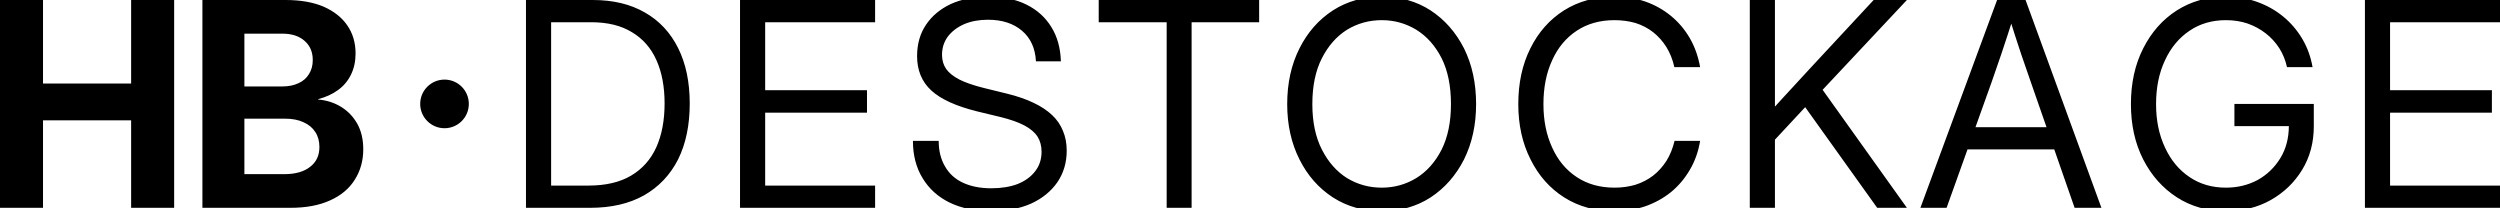
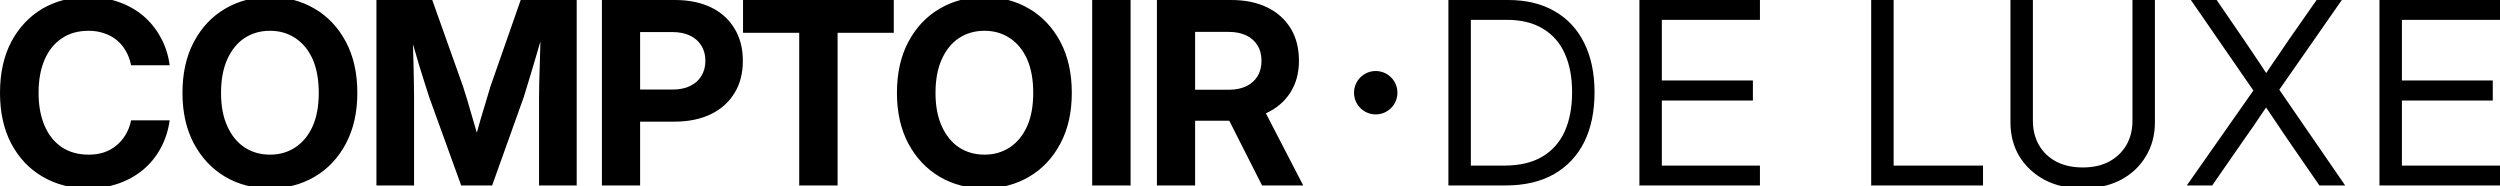
- <svg xmlns="http://www.w3.org/2000/svg" viewBox="0 -100 1203 100" role="img" aria-label="HB Destockage">
-   <path fill="currentColor" d="M0 0V-100H20.7V-59.8H63.1V-100H83.8V0H63.1V-42.1H20.7V0ZM97.4 0V-100H137.4Q148.2 -100 155.7 -96.8Q163.2 -93.5 167.1 -87.8Q171.1 -82 171.1 -74.3Q171.1 -68.6 168.9 -64.1Q166.7 -59.6 162.7 -56.7Q158.6 -53.7 153.1 -52.3V-52.1Q159.2 -51.6 164.1 -48.6Q169 -45.6 171.9 -40.5Q174.8 -35.3 174.8 -28.2Q174.8 -19.9 170.7 -13.5Q166.7 -7.1 158.9 -3.6Q151.1 0 139.7 0ZM117.6 -16.2H136.8Q144.8 -16.2 149.2 -19.7Q153.7 -23.1 153.7 -29.3Q153.7 -33.5 151.7 -36.5Q149.7 -39.6 146 -41.2Q142.4 -42.9 137.1 -42.9H117.6ZM117.6 -58.4H135.9Q140.4 -58.4 143.7 -60Q147 -61.5 148.7 -64.4Q150.5 -67.2 150.5 -71.1Q150.5 -76.9 146.6 -80.3Q142.7 -83.8 135.9 -83.8H117.6ZM284 0H259.9V-10.7H283.2Q295.6 -10.7 303.7 -15.5Q311.8 -20.3 315.8 -29.1Q319.8 -38 319.8 -50.2Q319.8 -62.3 315.9 -71Q312 -79.8 304.1 -84.5Q296.3 -89.3 284.5 -89.3H259.4V-100H285.3Q299.9 -100 310.3 -94Q320.7 -88.1 326.3 -76.9Q331.9 -65.7 331.9 -50.2Q331.9 -34.6 326.3 -23.3Q320.6 -12.1 309.9 -6Q299.2 0 284 0ZM265.2 -100V0H253.1V-100ZM356.1 0V-100H421.1V-89.3H368.2V-56.6H417.2V-45.8H368.2V-10.7H421.1V0ZM477 1.6Q465.5 1.6 457 -2.5Q448.6 -6.6 444 -14.2Q439.3 -21.8 439.3 -32.2H451.7Q451.7 -25.1 454.7 -20Q457.6 -14.8 463.3 -12.1Q469.1 -9.4 477 -9.4Q484.4 -9.4 489.8 -11.5Q495.2 -13.7 498.2 -17.7Q501.2 -21.6 501.2 -27Q501.2 -31.1 499.3 -34.2Q497.3 -37.3 493 -39.6Q488.7 -41.9 481.4 -43.7L470.2 -46.4Q454.9 -50.2 448.1 -56.5Q441.3 -62.8 441.3 -73Q441.3 -81.7 445.6 -88.1Q449.9 -94.5 457.6 -98.1Q465.4 -101.6 475.8 -101.6Q486.2 -101.6 493.9 -97.8Q501.6 -94 505.9 -87Q510.2 -80.1 510.5 -70.5H498.5Q498 -79.9 491.8 -85.2Q485.6 -90.5 475.4 -90.5Q469 -90.5 464 -88.4Q459 -86.2 456.1 -82.4Q453.3 -78.6 453.3 -73.6Q453.3 -69.7 455.3 -66.8Q457.3 -64 461.7 -61.7Q466.1 -59.5 473.3 -57.7L484.7 -54.9Q492 -53.1 497.4 -50.5Q502.7 -48 506.3 -44.6Q509.8 -41.3 511.5 -37Q513.3 -32.8 513.3 -27.5Q513.3 -18.9 508.8 -12.3Q504.2 -5.7 496.1 -2Q487.9 1.6 477 1.6ZM528.7 -89.3V-100H605.9V-89.3H573.4V0H561.4V-89.3ZM664.9 1.6Q651.7 1.6 641.4 -5Q631.1 -11.7 625.3 -23.3Q619.4 -35 619.4 -49.9Q619.4 -65 625.3 -76.7Q631.1 -88.3 641.4 -95Q651.7 -101.6 664.9 -101.6Q678.2 -101.6 688.4 -95Q698.6 -88.3 704.5 -76.7Q710.3 -65 710.3 -49.9Q710.3 -35 704.5 -23.3Q698.6 -11.7 688.4 -5Q678.2 1.6 664.9 1.6ZM664.9 -9.7Q673.9 -9.7 681.5 -14.3Q689.1 -19 693.7 -28Q698.2 -37 698.2 -49.9Q698.2 -63 693.7 -72Q689.1 -81 681.5 -85.7Q673.9 -90.3 664.9 -90.3Q655.8 -90.3 648.2 -85.7Q640.7 -81 636.1 -72Q631.5 -63 631.5 -49.9Q631.5 -37 636.1 -28Q640.7 -19 648.2 -14.3Q655.8 -9.7 664.9 -9.7ZM776.9 1.6Q763.1 1.6 752.7 -5Q742.3 -11.6 736.5 -23.3Q730.6 -34.9 730.6 -49.9Q730.6 -65.1 736.4 -76.7Q742.2 -88.4 752.6 -95Q763.1 -101.6 776.9 -101.6Q784.7 -101.6 791.6 -99.3Q798.5 -96.9 804 -92.4Q809.4 -88 813.1 -81.7Q816.7 -75.5 818.1 -67.7H805.7Q804.5 -73.1 801.9 -77.3Q799.3 -81.5 795.5 -84.5Q791.8 -87.4 787.1 -88.9Q782.3 -90.3 776.9 -90.3Q766.4 -90.3 758.7 -85.2Q751 -80.1 746.9 -71Q742.7 -61.9 742.7 -49.9Q742.7 -38.1 746.9 -29Q751 -19.9 758.7 -14.8Q766.4 -9.7 776.9 -9.7Q782.3 -9.7 787 -11.1Q791.7 -12.6 795.5 -15.5Q799.2 -18.4 801.9 -22.6Q804.5 -26.8 805.8 -32.2H818.1Q816.8 -24.4 813.1 -18.2Q809.4 -11.9 804 -7.5Q798.5 -3.1 791.6 -.7Q784.7 1.6 776.9 1.6ZM850.2 -28.6V-44.4Q853.7 -48.3 857.2 -52.1Q860.7 -55.9 864.2 -59.7Q867.8 -63.6 871.3 -67.4L901.6 -100H917.6L874.9 -54.5H874.3ZM842 0V-100H854.1V-65.2V-44V-38.1V0ZM903.3 0 866.6 -51.3 874.1 -60.9 917.6 0ZM924.1 0 961 -100H974.7L1011.2 0H998.3L977.3 -60.3Q975.2 -66.2 972.6 -73.9Q970 -81.6 966.1 -94.1H969.6Q965.6 -81.6 963 -73.9Q960.4 -66.2 958.3 -60.3L936.7 0ZM943.1 -28.1V-38.8H992.1V-28.1ZM1071.1 1.6Q1057.9 1.6 1047.6 -5Q1037.3 -11.6 1031.3 -23.3Q1025.4 -34.9 1025.4 -49.9Q1025.4 -65.1 1031.3 -76.7Q1037.2 -88.4 1047.5 -95Q1057.9 -101.6 1071.1 -101.6Q1079.1 -101.6 1086.1 -99.1Q1093.1 -96.6 1098.6 -92.1Q1104.1 -87.6 1107.8 -81.4Q1111.5 -75.2 1112.8 -67.7H1100.5Q1099.4 -72.7 1096.8 -76.8Q1094.1 -81 1090.2 -84Q1086.3 -87 1081.5 -88.7Q1076.7 -90.3 1071.1 -90.3Q1061.1 -90.3 1053.6 -85.2Q1046 -80.1 1041.8 -71Q1037.5 -61.9 1037.5 -49.9Q1037.5 -38.1 1041.8 -29Q1046 -19.9 1053.6 -14.8Q1061.1 -9.7 1071.1 -9.7Q1079.5 -9.7 1086.4 -13.4Q1093.2 -17.2 1097.3 -23.9Q1101.4 -30.6 1101.4 -39.5L1105.3 -39.3H1075.2V-50H1113.4V-39.2Q1113.4 -27.5 1107.8 -18.3Q1102.2 -9.1 1092.6 -3.7Q1083.1 1.6 1071.1 1.6ZM1138 0V-100H1203V-89.3H1150.1V-56.6H1199.1V-45.8H1150.1V-10.7H1203V0Z" />
-   <circle fill="currentColor" cx="213.9" cy="-50" r="11.7" />
+ <svg xmlns="http://www.w3.org/2000/svg" viewBox="0 -100 1348.2 100" role="img" aria-label="Comptoir de Luxe">
+   <path fill="currentColor" d="M47.5 1.6Q33.8 1.6 23 -4.7Q12.3 -10.9 6.1 -22.5Q0 -34.1 0 -49.9Q0 -65.9 6.1 -77.5Q12.3 -89.1 23 -95.4Q33.8 -101.6 47.5 -101.6Q56.3 -101.6 63.8 -99Q71.3 -96.4 77.1 -91.6Q82.9 -86.7 86.6 -79.9Q90.4 -73.1 91.5 -64.8H70.7Q69.8 -69.2 67.8 -72.6Q65.8 -76.1 62.8 -78.5Q59.8 -80.9 56 -82.1Q52.3 -83.4 47.8 -83.4Q39.3 -83.4 33.3 -79.3Q27.2 -75.2 24 -67.7Q20.8 -60.2 20.8 -49.9Q20.8 -39.8 24 -32.3Q27.2 -24.8 33.2 -20.7Q39.3 -16.6 47.8 -16.6Q52.3 -16.6 56 -17.8Q59.8 -19.1 62.7 -21.5Q65.7 -23.9 67.7 -27.3Q69.8 -30.7 70.7 -35.1H91.5Q90.3 -26.7 86.6 -20Q82.9 -13.2 77.1 -8.4Q71.3 -3.6 63.8 -1Q56.3 1.6 47.5 1.6ZM145.6 1.6Q132.1 1.6 121.4 -4.7Q110.8 -11 104.6 -22.5Q98.4 -34.1 98.4 -49.9Q98.4 -65.9 104.6 -77.5Q110.8 -89.1 121.4 -95.3Q132.1 -101.6 145.6 -101.6Q159 -101.6 169.7 -95.3Q180.3 -89.1 186.5 -77.5Q192.7 -65.9 192.7 -49.9Q192.7 -34.1 186.5 -22.5Q180.3 -10.9 169.7 -4.7Q159 1.6 145.6 1.6ZM145.6 -16.6Q153.3 -16.6 159.2 -20.5Q165.2 -24.4 168.6 -31.9Q171.9 -39.3 171.9 -49.9Q171.9 -60.6 168.6 -68.1Q165.2 -75.6 159.2 -79.5Q153.3 -83.4 145.6 -83.4Q137.9 -83.4 131.9 -79.5Q126 -75.6 122.6 -68.1Q119.2 -60.6 119.2 -49.9Q119.2 -39.3 122.6 -31.9Q126 -24.4 131.9 -20.5Q137.9 -16.6 145.6 -16.6ZM203 0V-100H233.1L249.7 -53.4Q250.7 -50.2 252.1 -45.7Q253.5 -41.1 254.9 -36.1Q256.4 -31 257.7 -26.5Q259 -22 259.7 -18.9H254.6Q255.4 -22 256.6 -26.5Q257.9 -31 259.3 -36.1Q260.8 -41.1 262.2 -45.7Q263.5 -50.2 264.5 -53.4L280.8 -100H311V0H290.7V-47.5Q290.7 -50.9 290.8 -55.5Q290.9 -60.1 291.1 -65.4Q291.2 -70.7 291.4 -76.1Q291.5 -81.5 291.5 -86.3H294Q292.5 -81 290.8 -75.5Q289.2 -69.9 287.6 -64.6Q286.1 -59.4 284.7 -55Q283.4 -50.6 282.4 -47.5L265.4 0H248.7L231.5 -47.5Q230.5 -50.6 229.1 -55Q227.7 -59.4 226.1 -64.6Q224.5 -69.9 222.9 -75.5Q221.2 -81 219.5 -86.3H222.5Q222.6 -81.5 222.7 -76.1Q222.8 -70.7 223 -65.4Q223.1 -60.1 223.2 -55.5Q223.3 -50.9 223.3 -47.5V0ZM324.6 0V-100H364Q375.2 -100 383.5 -96Q391.7 -92 396.1 -84.6Q400.6 -77.3 400.6 -67.2Q400.6 -57.1 396.1 -49.8Q391.6 -42.4 383.3 -38.4Q375 -34.4 363.7 -34.4H336V-51.7H362.7Q368.2 -51.7 372.1 -53.6Q376.1 -55.5 378.2 -59Q380.4 -62.5 380.4 -67.2Q380.4 -72 378.2 -75.4Q376.1 -78.9 372.1 -80.8Q368.2 -82.7 362.7 -82.7H345.2V0ZM400.7 -82.3V-100H482V-82.3H451.7V0H431V-82.3ZM530.9 1.6Q517.4 1.6 506.7 -4.7Q496.1 -11 489.9 -22.5Q483.7 -34.1 483.7 -49.9Q483.7 -65.9 489.9 -77.5Q496.1 -89.1 506.7 -95.3Q517.4 -101.6 530.9 -101.6Q544.3 -101.6 555 -95.3Q565.6 -89.1 571.8 -77.5Q578 -65.9 578 -49.9Q578 -34.1 571.8 -22.5Q565.6 -10.9 555 -4.7Q544.3 1.6 530.9 1.6ZM530.9 -16.6Q538.6 -16.6 544.5 -20.5Q550.5 -24.4 553.9 -31.9Q557.2 -39.3 557.2 -49.9Q557.2 -60.6 553.9 -68.1Q550.5 -75.6 544.5 -79.5Q538.6 -83.4 530.9 -83.4Q523.2 -83.4 517.2 -79.5Q511.3 -75.6 507.9 -68.1Q504.5 -60.6 504.5 -49.9Q504.5 -39.3 507.9 -31.9Q511.3 -24.4 517.2 -20.5Q523.2 -16.6 530.9 -16.6ZM609.7 -100V0H589V-100ZM623.9 0V-100H663.9Q675.2 -100 683.4 -96Q691.6 -92 696.1 -84.6Q700.5 -77.3 700.5 -67.2Q700.5 -57.3 695.8 -50Q691.2 -42.8 682.7 -38.9Q674.2 -34.9 662.7 -34.9H636.3V-51.6H662.7Q668.1 -51.6 672.1 -53.5Q676 -55.4 678.2 -58.9Q680.3 -62.5 680.3 -67.2Q680.3 -72 678.2 -75.5Q676 -79 672.1 -80.9Q668.1 -82.8 662.6 -82.8H644.5V0ZM680.6 0 657.7 -45.2H679.4L702.8 0ZM812 0H787.9V-10.7H811.2Q823.6 -10.7 831.7 -15.5Q839.8 -20.3 843.8 -29.1Q847.8 -38 847.8 -50.2Q847.8 -62.3 843.9 -71Q840 -79.8 832.1 -84.5Q824.3 -89.3 812.5 -89.3H787.4V-100H813.3Q827.9 -100 838.3 -94Q848.7 -88.1 854.3 -76.9Q859.9 -65.7 859.9 -50.2Q859.9 -34.6 854.3 -23.3Q848.6 -12.1 837.9 -6Q827.2 0 812 0ZM793.2 -100V0H781.1V-100ZM884.1 0V-100H949.1V-89.3H896.2V-56.6H945.3V-45.8H896.2V-10.7H949.1V0ZM1009.1 0V-100H1021.2V-10.7H1069.4V0ZM1123.1 1.6Q1111.4 1.6 1102.6 -3Q1093.9 -7.7 1089 -15.7Q1084.2 -23.7 1084.2 -34V-100H1096.3V-34.9Q1096.3 -27.6 1099.5 -21.9Q1102.7 -16.2 1108.8 -12.9Q1114.8 -9.7 1123.2 -9.7Q1131.5 -9.7 1137.5 -12.9Q1143.5 -16.2 1146.8 -21.9Q1150 -27.6 1150 -34.9V-100H1162.1V-34Q1162.1 -23.7 1157.2 -15.7Q1152.4 -7.6 1143.7 -3Q1134.9 1.6 1123.1 1.6ZM1179.3 0 1218.3 -55.6V-46.7L1181.5 -100H1195.4L1210.2 -78.4Q1212.4 -75.2 1214.6 -71.9Q1216.7 -68.7 1218.9 -65.5Q1221 -62.3 1223.1 -59.1H1221.1Q1223.3 -62.3 1225.4 -65.5Q1227.6 -68.7 1229.8 -71.9Q1232 -75.2 1234.2 -78.4L1249.3 -100H1262.9L1226.1 -47.2V-56.1L1264.7 0H1250.8L1233 -25.8Q1230.9 -28.9 1228.9 -31.9Q1226.8 -34.9 1224.8 -38Q1222.8 -41 1220.7 -44H1223.4Q1221.4 -41 1219.3 -38Q1217.2 -34.9 1215.2 -31.9Q1213.1 -28.9 1210.9 -25.8L1193 0ZM1283.2 0V-100H1348.2V-89.3H1295.3V-56.6H1344.3V-45.8H1295.3V-10.7H1348.2V0Z" />
+   <circle fill="currentColor" cx="741.9" cy="-50" r="11.7" />
</svg>
